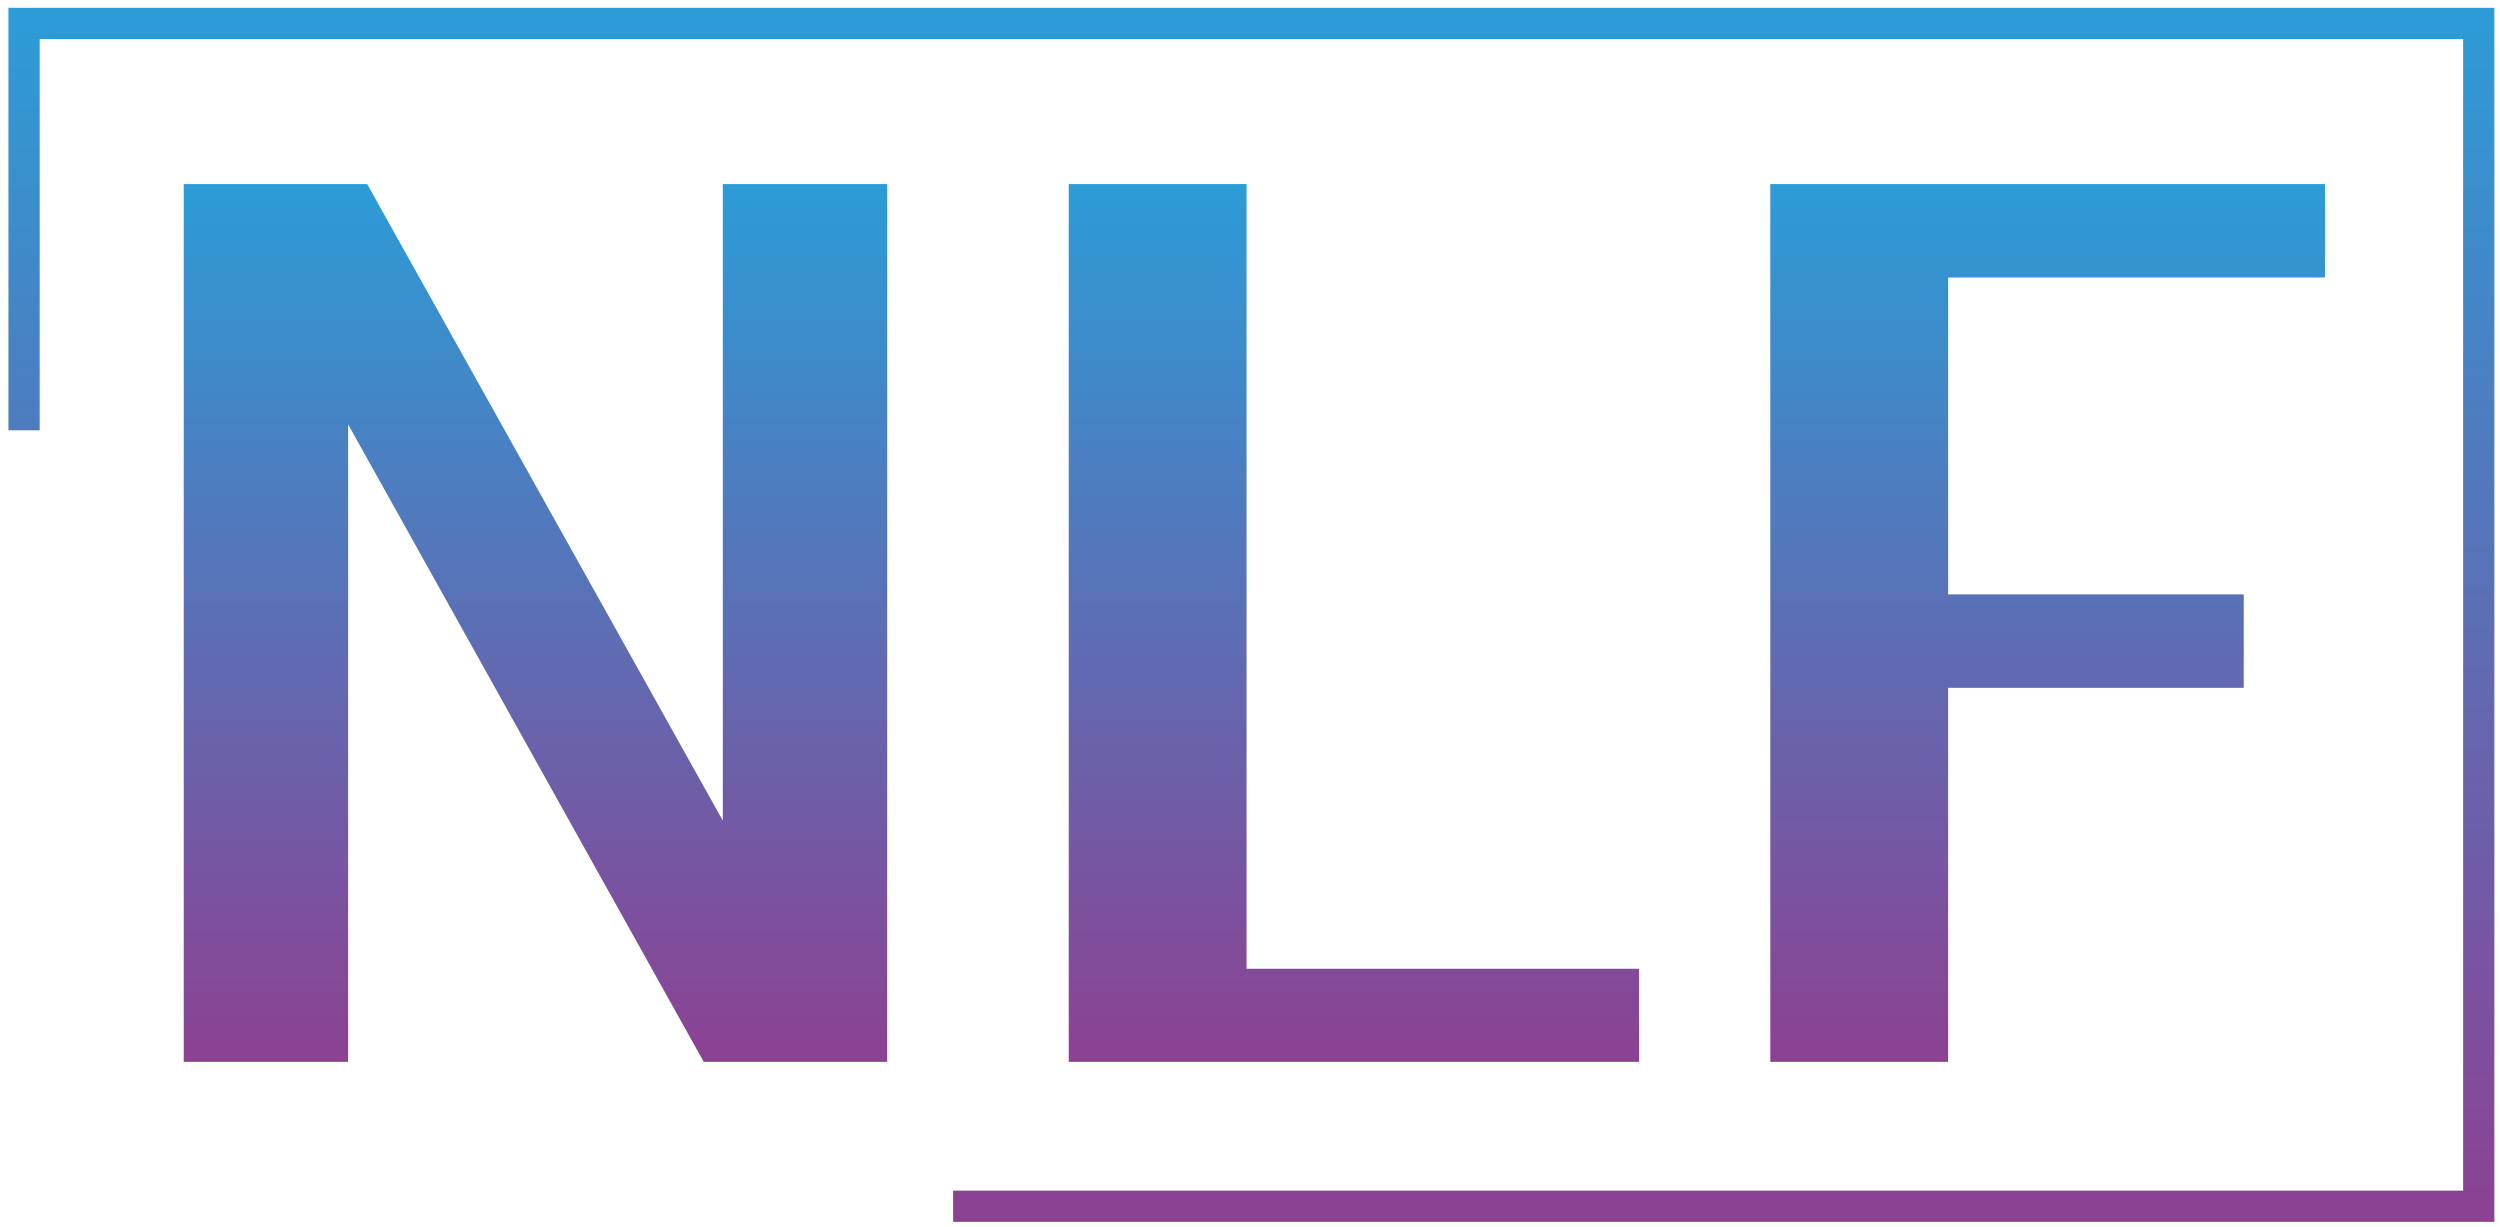
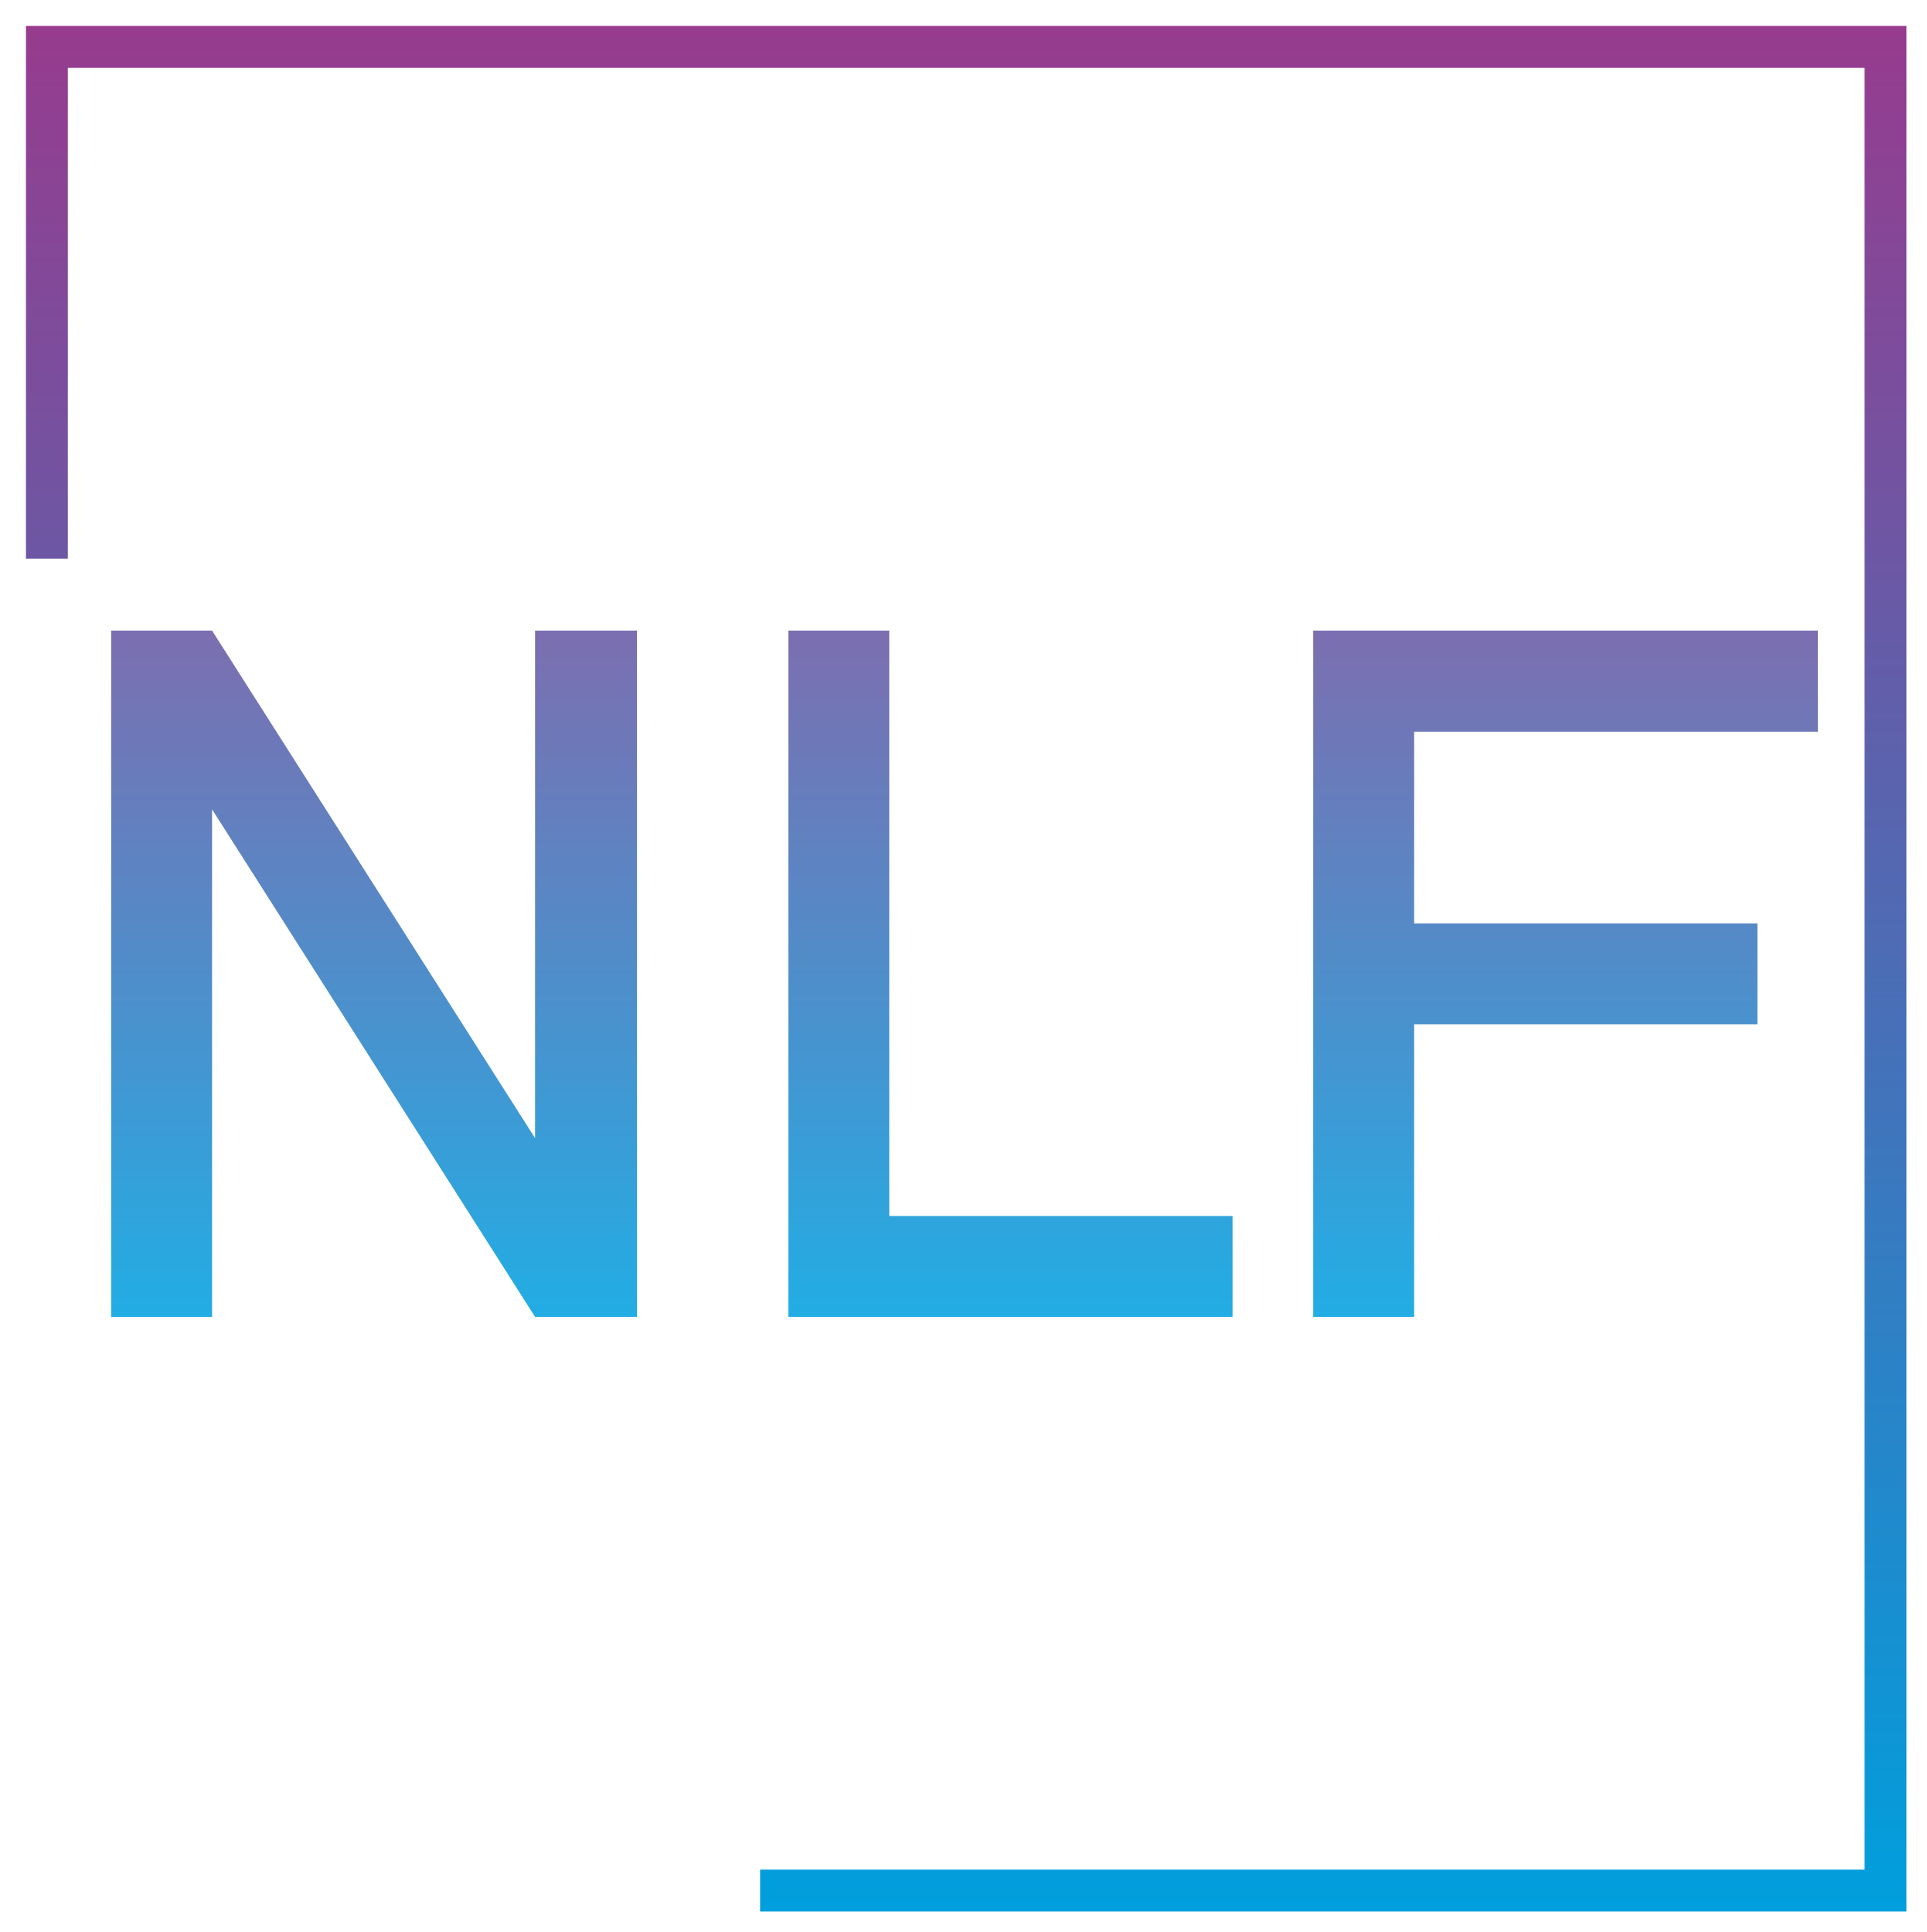
- <svg xmlns="http://www.w3.org/2000/svg" version="1.2" baseProfile="tiny" id="Layer_1" x="0px" y="0px" viewBox="0 0 800 392.6" overflow="visible" xml:space="preserve">
-   <g id="Layer_1_00000126293764696098657400000002299482010369786807_">
- </g>
-   <g id="Layer_2_00000031187271020541836670000001978999771094480806_">
-     <g>
-       <linearGradient id="SVGID_1_" gradientUnits="userSpaceOnUse" x1="171.345" y1="339.785" x2="171.345" y2="58.861">
-         <stop offset="0" style="stop-color:#8C4192" />
-         <stop offset="1" style="stop-color:#2C9CD7" />
-       </linearGradient>
-       <path fill="url(#SVGID_1_)" d="M283.9,58.9v280.9h-58.7l-113.8-204v204H58.8V58.9h58.7l113.8,203.7V58.9H283.9z" />
-       <linearGradient id="SVGID_00000168096782583043073580000011139841705511339139_" gradientUnits="userSpaceOnUse" x1="433.254" y1="339.785" x2="433.254" y2="58.861">
-         <stop offset="0" style="stop-color:#8C4192" />
-         <stop offset="1" style="stop-color:#2C9CD7" />
-       </linearGradient>
-       <path fill="url(#SVGID_00000168096782583043073580000011139841705511339139_)" d="M524.5,309.9v29.9H342V58.9h56.9v251.1H524.5z" />
-       <linearGradient id="SVGID_00000154412877879145141780000002861238117374816668_" gradientUnits="userSpaceOnUse" x1="655.281" y1="339.805" x2="655.281" y2="58.861">
-         <stop offset="0" style="stop-color:#8C4192" />
-         <stop offset="1" style="stop-color:#2C9CD7" />
-       </linearGradient>
-       <path fill="url(#SVGID_00000154412877879145141780000002861238117374816668_)" d="M623.4,88.7v101.5H718v29.9h-94.6v119.7h-56.9    V58.9H744v29.9H623.4z" />
-     </g>
-     <linearGradient id="SVGID_00000065753070962800976130000004225328811399624069_" gradientUnits="userSpaceOnUse" x1="400.443" y1="0.655" x2="400.443" y2="389.127" gradientTransform="matrix(1 0 0 -1 0 391.609)">
-       <stop offset="0" style="stop-color:#8C4192" />
-       <stop offset="1" style="stop-color:#2C9CD7" />
+ <svg xmlns="http://www.w3.org/2000/svg" version="1.2" baseProfile="tiny" x="0px" y="0px" viewBox="0 0 92.04 92.31" overflow="visible" xml:space="preserve">
+   <g id="Layer_1">
+     <linearGradient id="SVGID_1_" gradientUnits="userSpaceOnUse" x1="17.87" y1="30.134" x2="17.87" y2="62.92">
+       <stop offset="0" style="stop-color:#7C6EB0" />
+       <stop offset="1" style="stop-color:#22ADE4" />
    </linearGradient>
-     <polyline fill="none" stroke="url(#SVGID_00000065753070962800976130000004225328811399624069_)" stroke-width="10" stroke-miterlimit="10" points="   305,386 793.2,386 793.2,7.5 7.7,7.5 7.7,137.7  " />
+     <polygon fill="url(#SVGID_1_)" points="30.43,62.92 25.56,62.92 10.13,38.67 10.13,62.92 5.31,62.92 5.31,30.13 10.13,30.13    25.56,54.38 25.56,30.13 30.43,30.13  " />
+     <linearGradient id="SVGID_2_" gradientUnits="userSpaceOnUse" x1="48.268" y1="30.134" x2="48.268" y2="62.92">
+       <stop offset="0" style="stop-color:#7C6EB0" />
+       <stop offset="1" style="stop-color:#22ADE4" />
+     </linearGradient>
+     <polygon fill="url(#SVGID_2_)" points="58.88,62.92 37.66,62.92 37.66,30.13 42.48,30.13 42.48,58.1 58.88,58.1  " />
+     <linearGradient id="SVGID_3_" gradientUnits="userSpaceOnUse" x1="74.786" y1="30.134" x2="74.786" y2="62.92">
+       <stop offset="0" style="stop-color:#7C6EB0" />
+       <stop offset="1" style="stop-color:#22ADE4" />
+     </linearGradient>
+     <polygon fill="url(#SVGID_3_)" points="67.55,62.92 62.73,62.92 62.73,30.13 86.84,30.13 86.84,34.96 67.55,34.96 67.55,44.12    83.95,44.12 83.95,48.94 67.55,48.94  " />
+   </g>
+   <g id="Layer_2">
+     <linearGradient id="SVGID_4_" gradientUnits="userSpaceOnUse" x1="46.154" y1="1.242" x2="46.154" y2="91.33">
+       <stop offset="0" style="stop-color:#973B8E" />
+       <stop offset="1" style="stop-color:#009FDD" />
+     </linearGradient>
+     <polyline fill="none" stroke="url(#SVGID_4_)" stroke-width="2" stroke-miterlimit="10" points="36.31,90.33 90.07,90.33    90.07,2.24 2.24,2.24 2.24,26.69  " />
  </g>
</svg>
